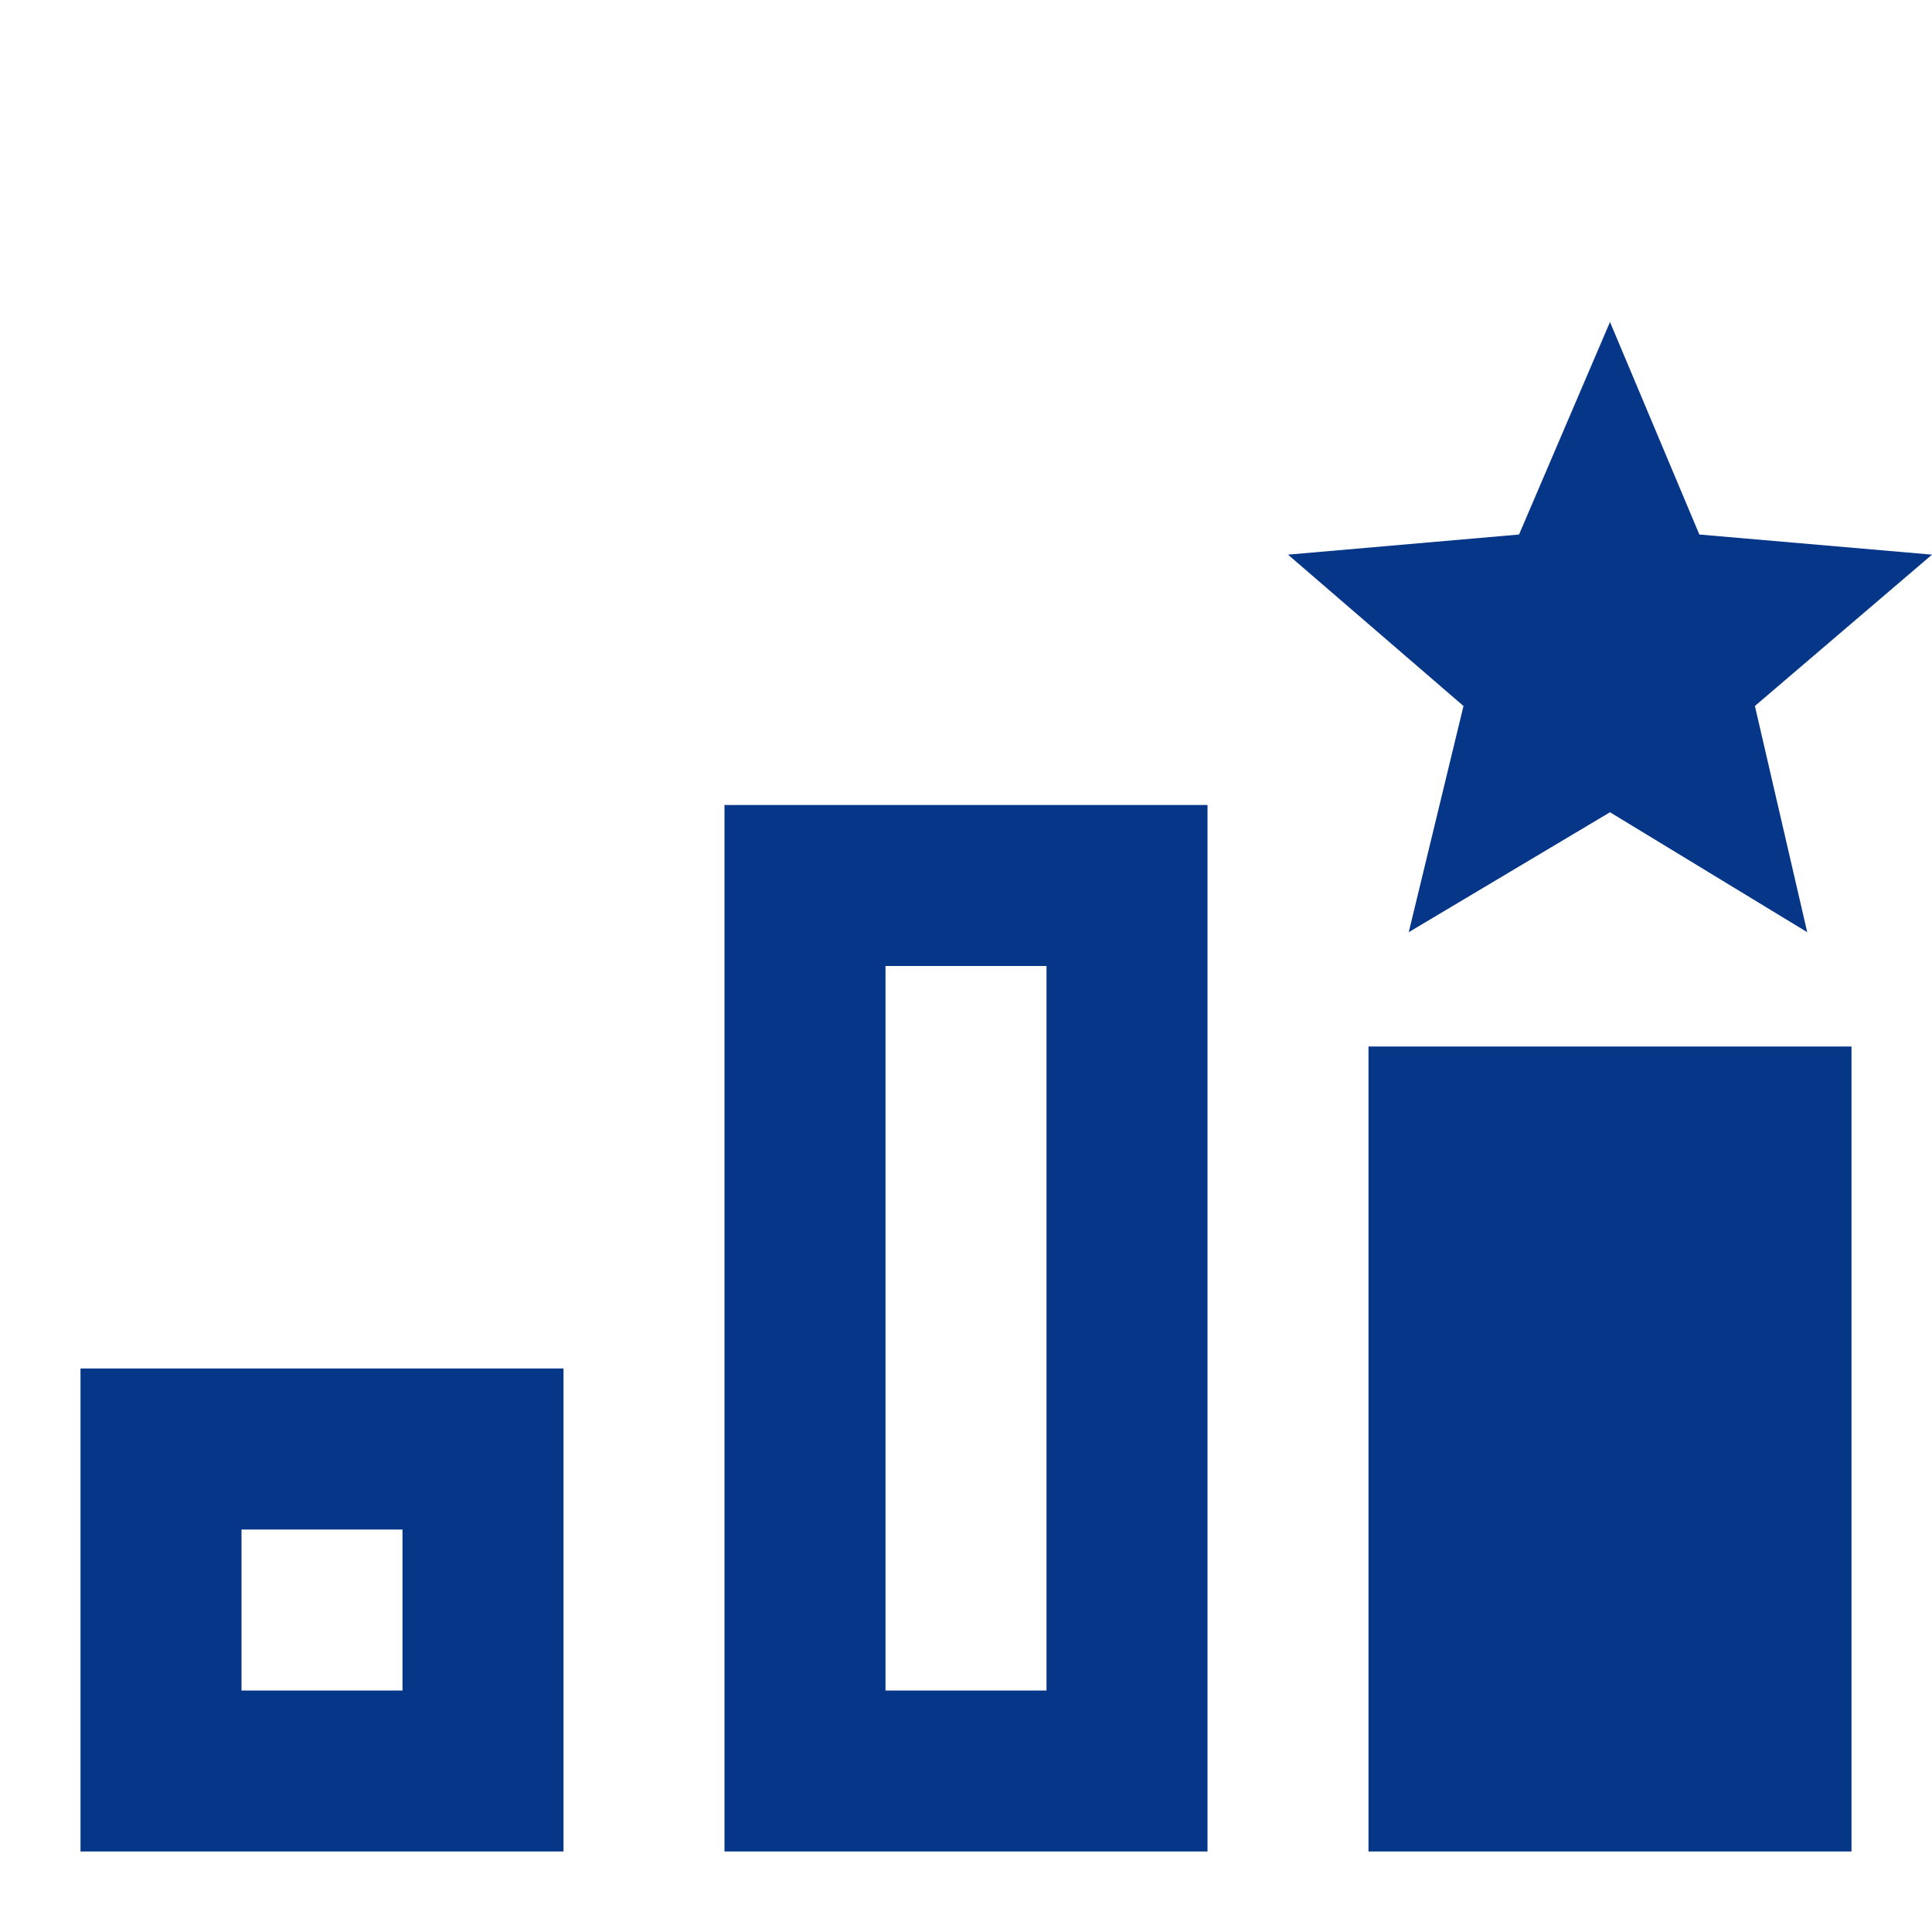
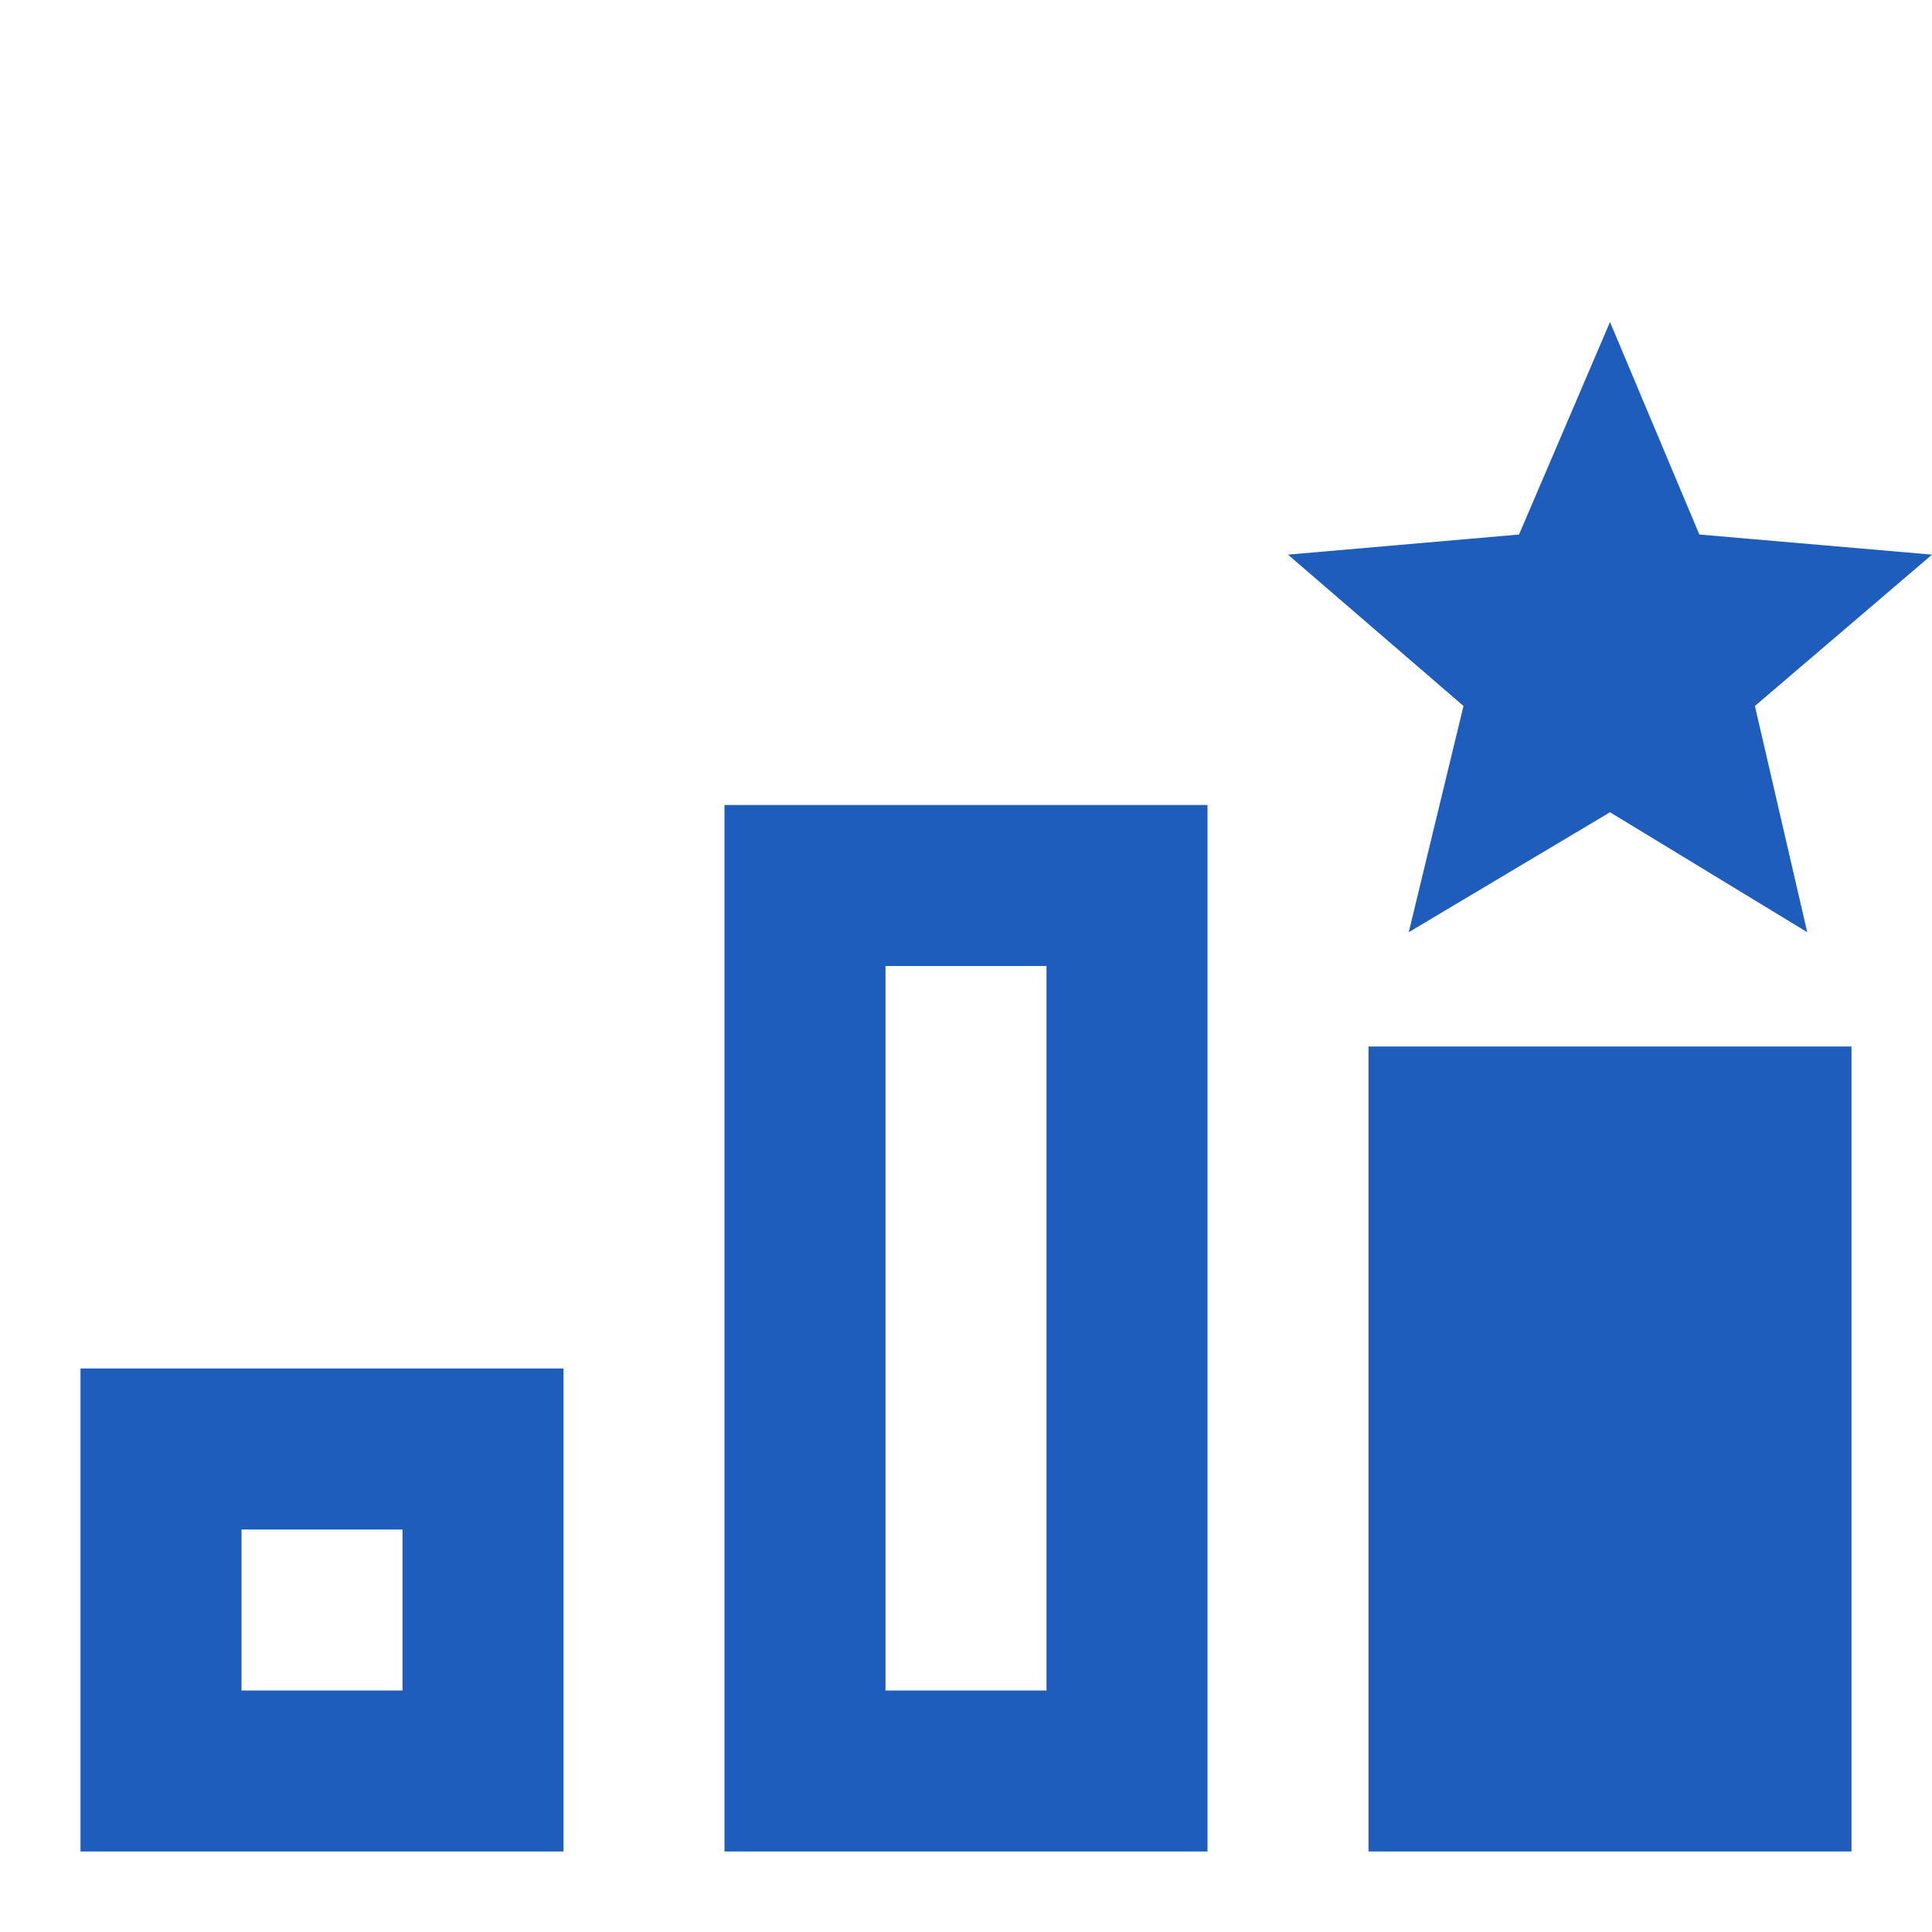
<svg xmlns="http://www.w3.org/2000/svg" width="24" height="24" viewBox="0 0 24 24" fill="none">
-   <path d="M20 10.09L22.45 11.58L21.8 8.77L24 6.89L21.11 6.64L20 4L18.87 6.64L16 6.89L18.18 8.77L17.5 11.58L20 10.09ZM23 23H17V13H23V23ZM1 17V23H7V17H1ZM5 21H3V19H5V21ZM9 10V23H15V10H9ZM13 21H11V12H13V21Z" fill="#063688" />
+   <path d="M20 10.09L22.45 11.58L21.8 8.77L24 6.89L21.11 6.64L20 4L18.87 6.64L16 6.89L18.18 8.77L17.5 11.58L20 10.09ZM23 23H17V13H23V23ZM1 17V23H7V17H1ZM5 21H3V19H5V21ZM9 10V23H15V10H9ZM13 21H11V12H13V21Z" fill="#1E5DBC" />
</svg>
